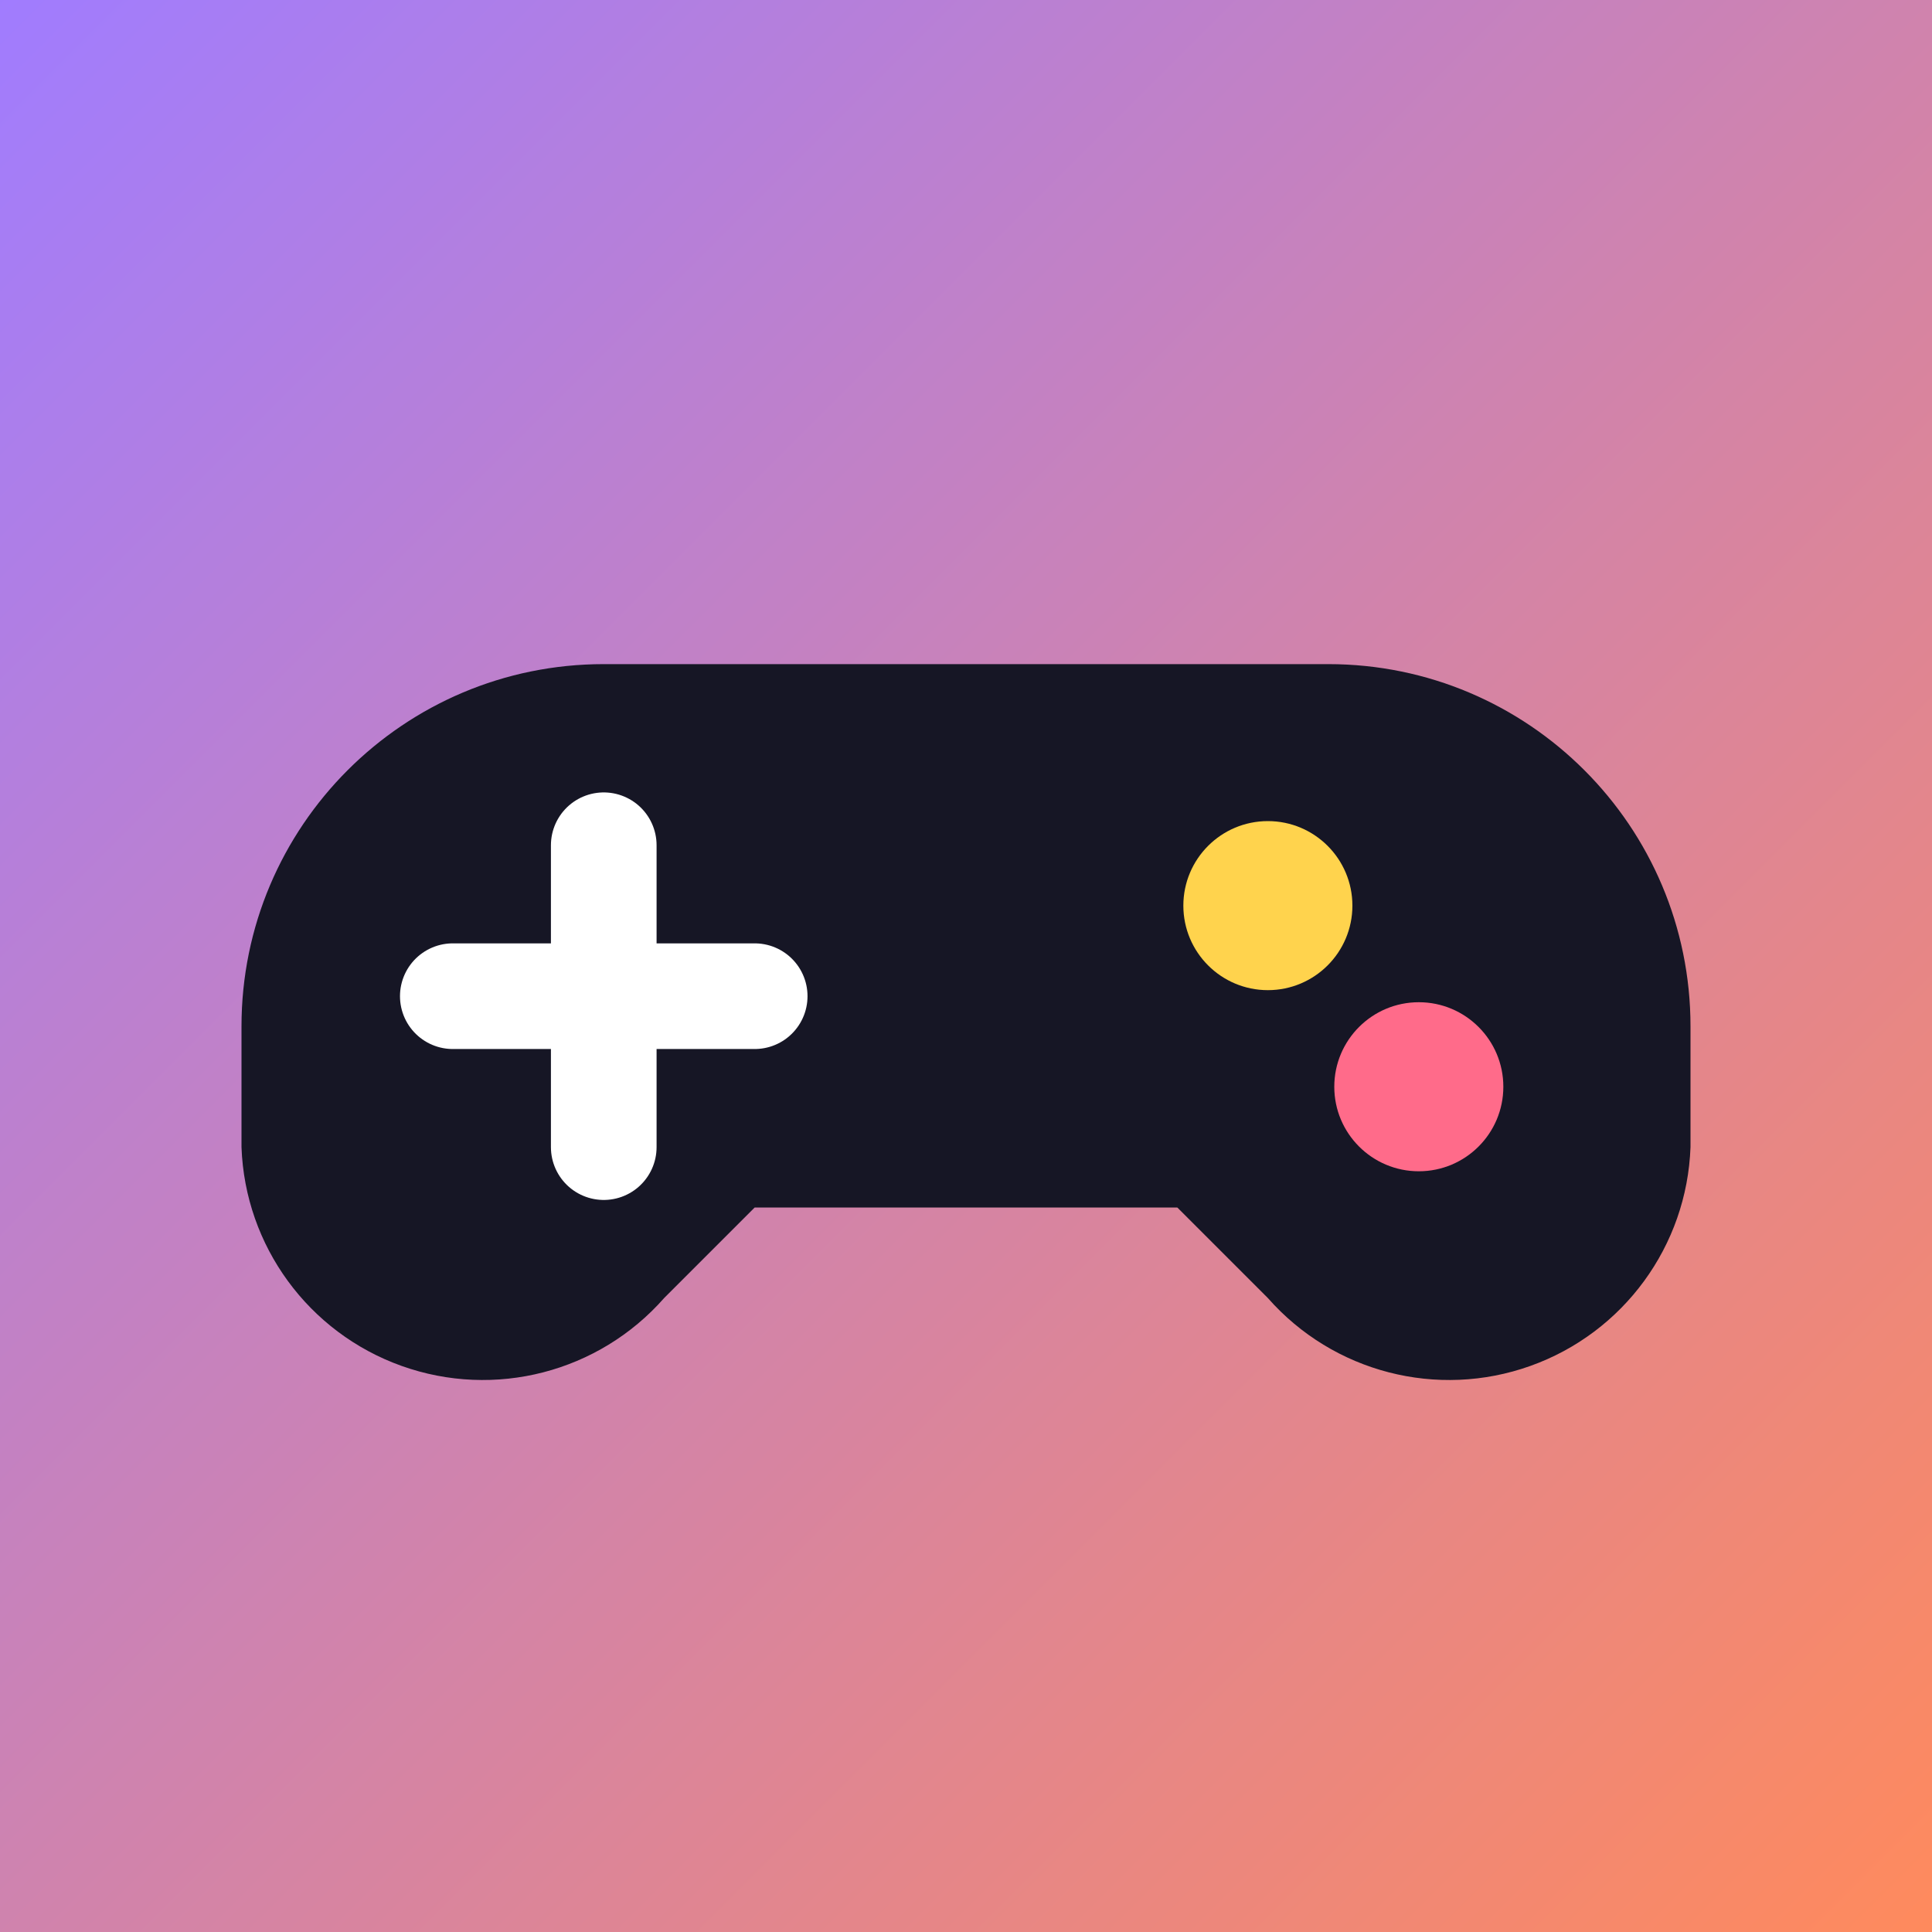
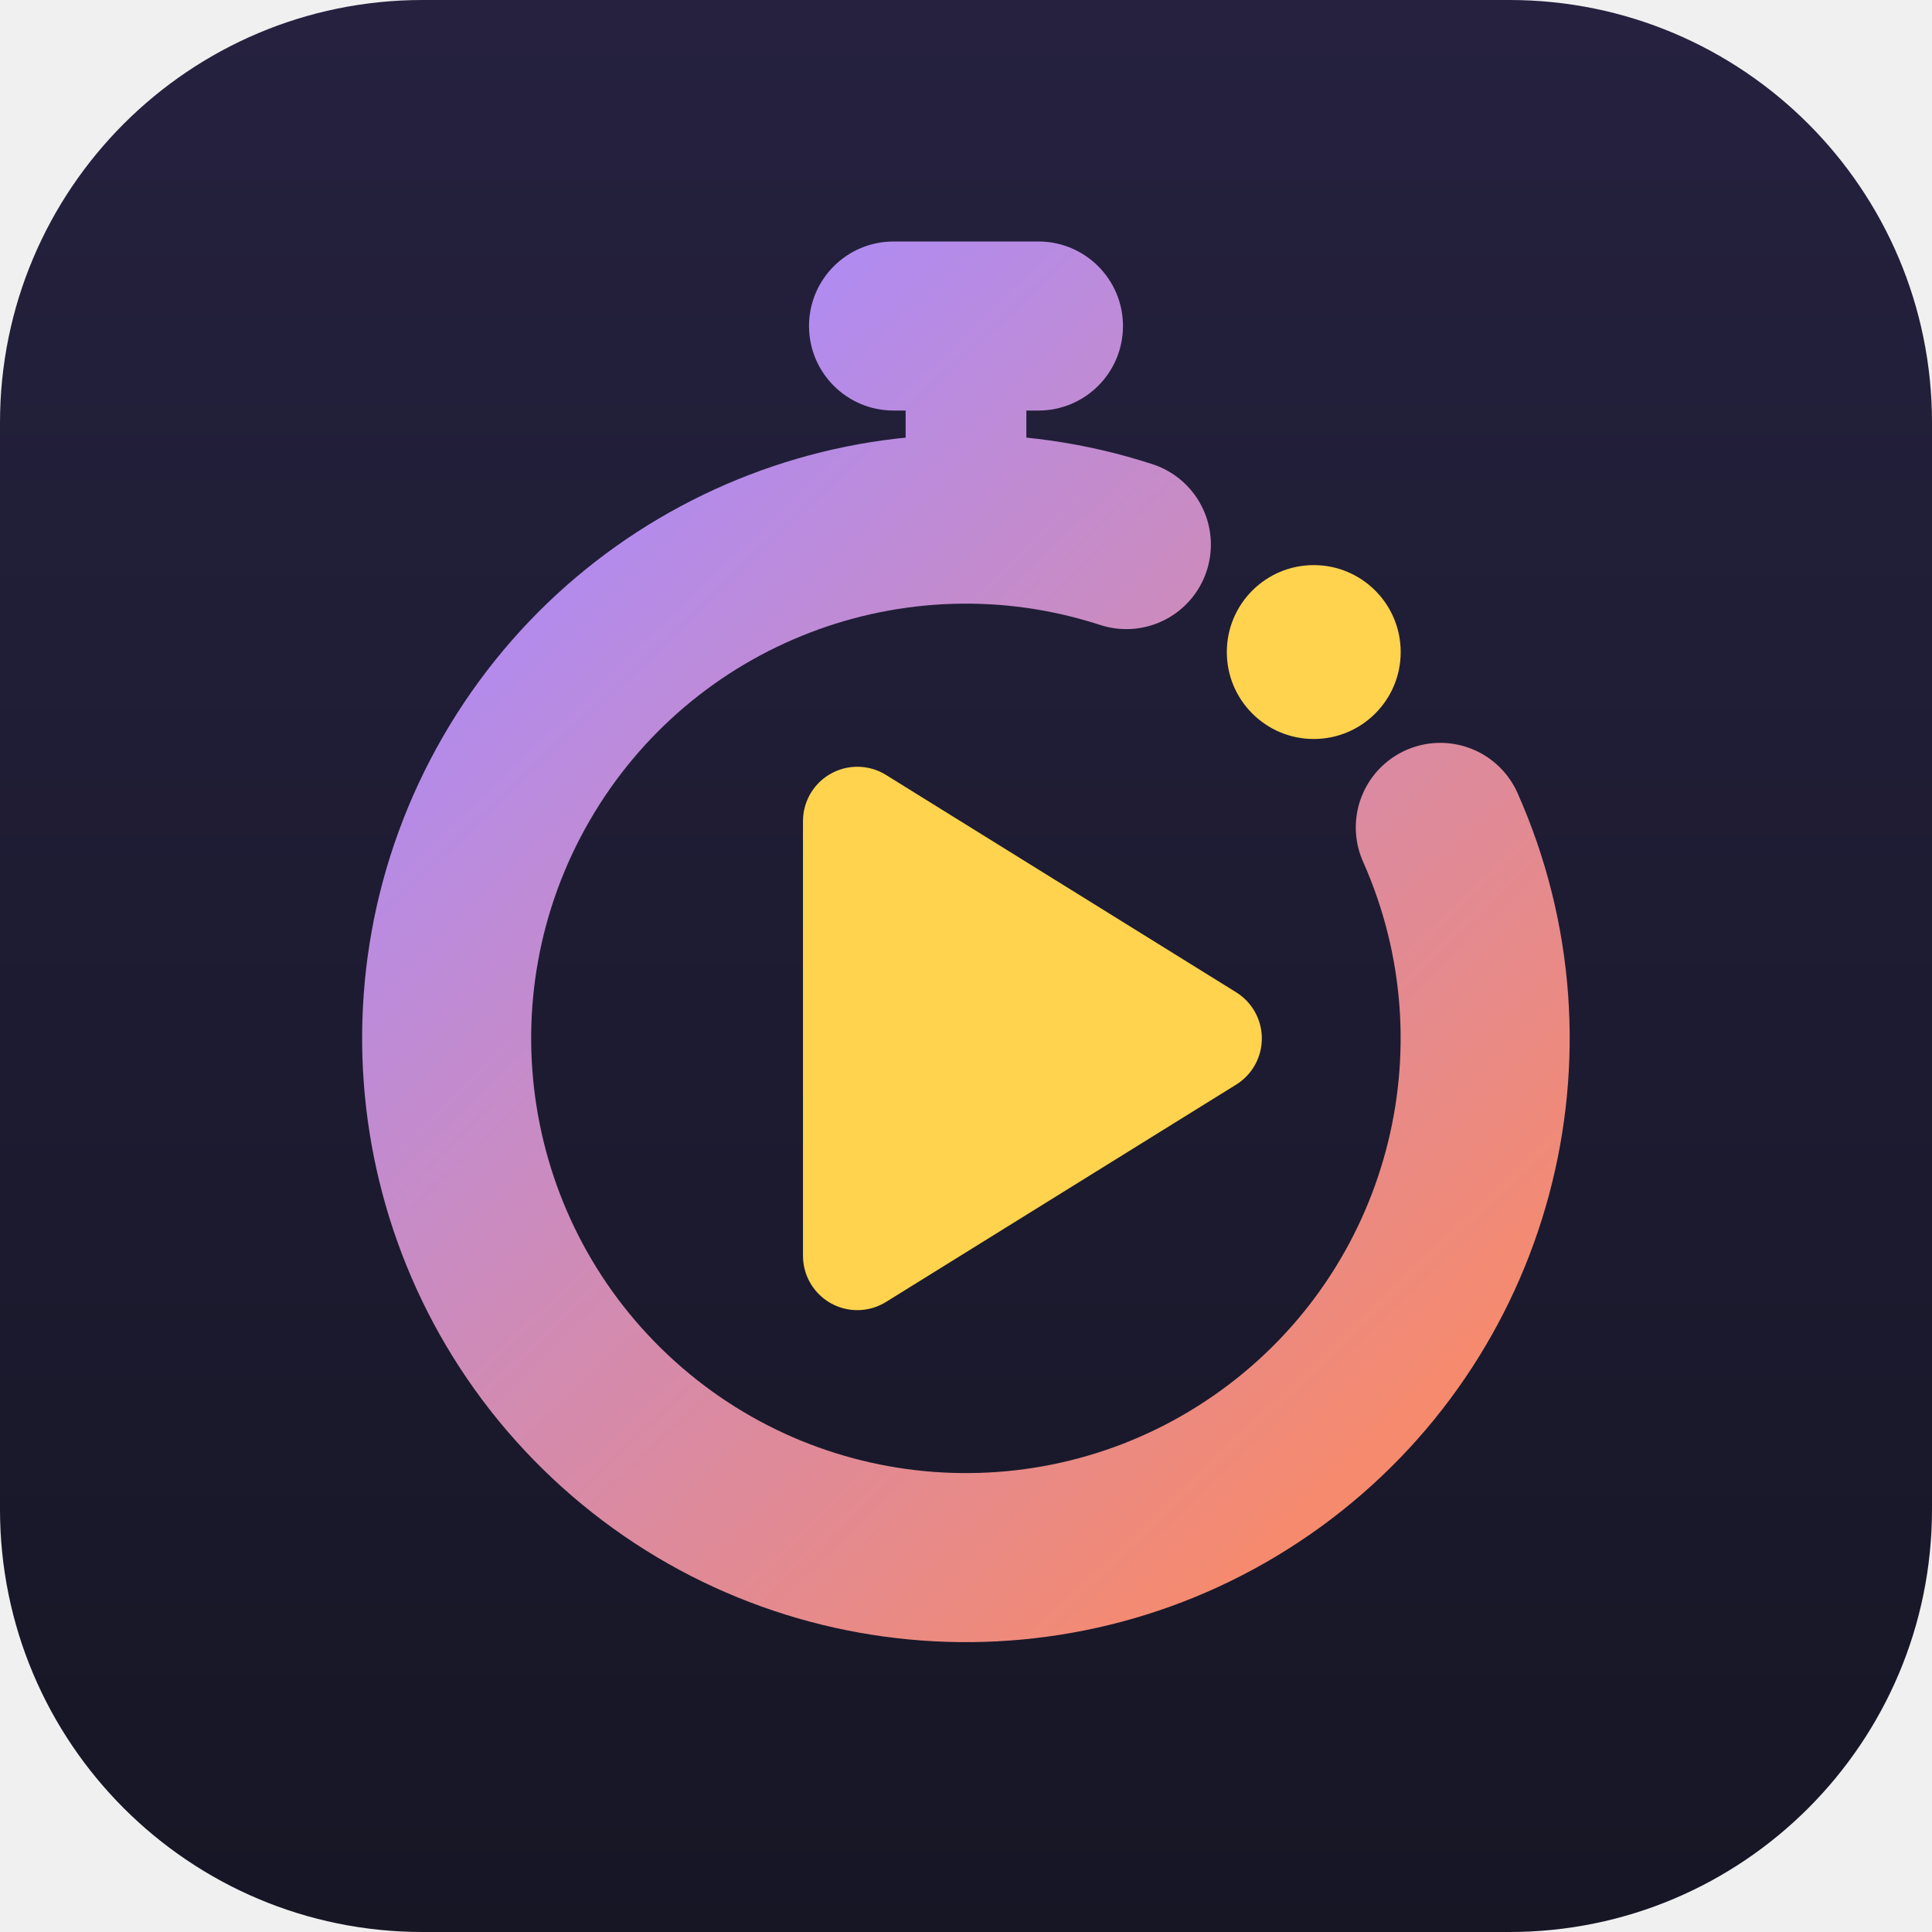
<svg xmlns="http://www.w3.org/2000/svg" viewBox="0 0 64 64">
  <defs>
-     <linearGradient id="g" x1="0" y1="0" x2="1" y2="1">
-       <stop offset="0" stop-color="#a07cff" />
+     <linearGradient id="bg" x1="0" y1="0" x2="0" y2="1">
+       <stop offset="0" stop-color="#25213f" />
+       <stop offset="1" stop-color="#161625" />
+     </linearGradient>
+     <linearGradient id="mg" x1="10" y1="12" x2="54" y2="58" gradientUnits="userSpaceOnUse">
+       <stop offset="0" stop-color="#a98bff" />
      <stop offset="1" stop-color="#ff8a5c" />
    </linearGradient>
  </defs>
-   <rect width="64" height="64" fill="url(#g)" />
-   <path d="M20 22h24a12 12 0 0 1 12 12v4a8 8 0 0 1-14 5l-3-3H25l-3 3a8 8 0 0 1-14-5v-4a12 12 0 0 1 12-12z" fill="#161625" />
-   <path d="M20 28v10M15 33h10" stroke="#fff" stroke-width="3.5" stroke-linecap="round" />
-   <circle cx="42" cy="30" r="2.8" fill="#ffd34d" />
-   <circle cx="47" cy="36" r="2.8" fill="#ff6b8a" />
+   <rect width="64" height="64" rx="14" fill="url(#bg)" />
+   <g transform="translate(32 32) scale(.8) translate(-32 -33)">
+     <rect x="25.5" y="3" width="13" height="7" rx="3.5" fill="url(#mg)" />
+     <rect x="29.5" y="8" width="5" height="6" fill="url(#mg)" />
+     <path d="M51.64 27.26A21.5 21.5 0 1 1 38.64 15.55" fill="none" stroke="url(#mg)" stroke-width="7" stroke-linecap="round" />
+     <circle cx="46.4" cy="20" r="3.6" fill="#ffd34d" />
+     <path d="M27.5 27v18l14.5-9z" fill="#ffd34d" stroke="#ffd34d" stroke-width="4.5" stroke-linejoin="round" />
+   </g>
</svg>
